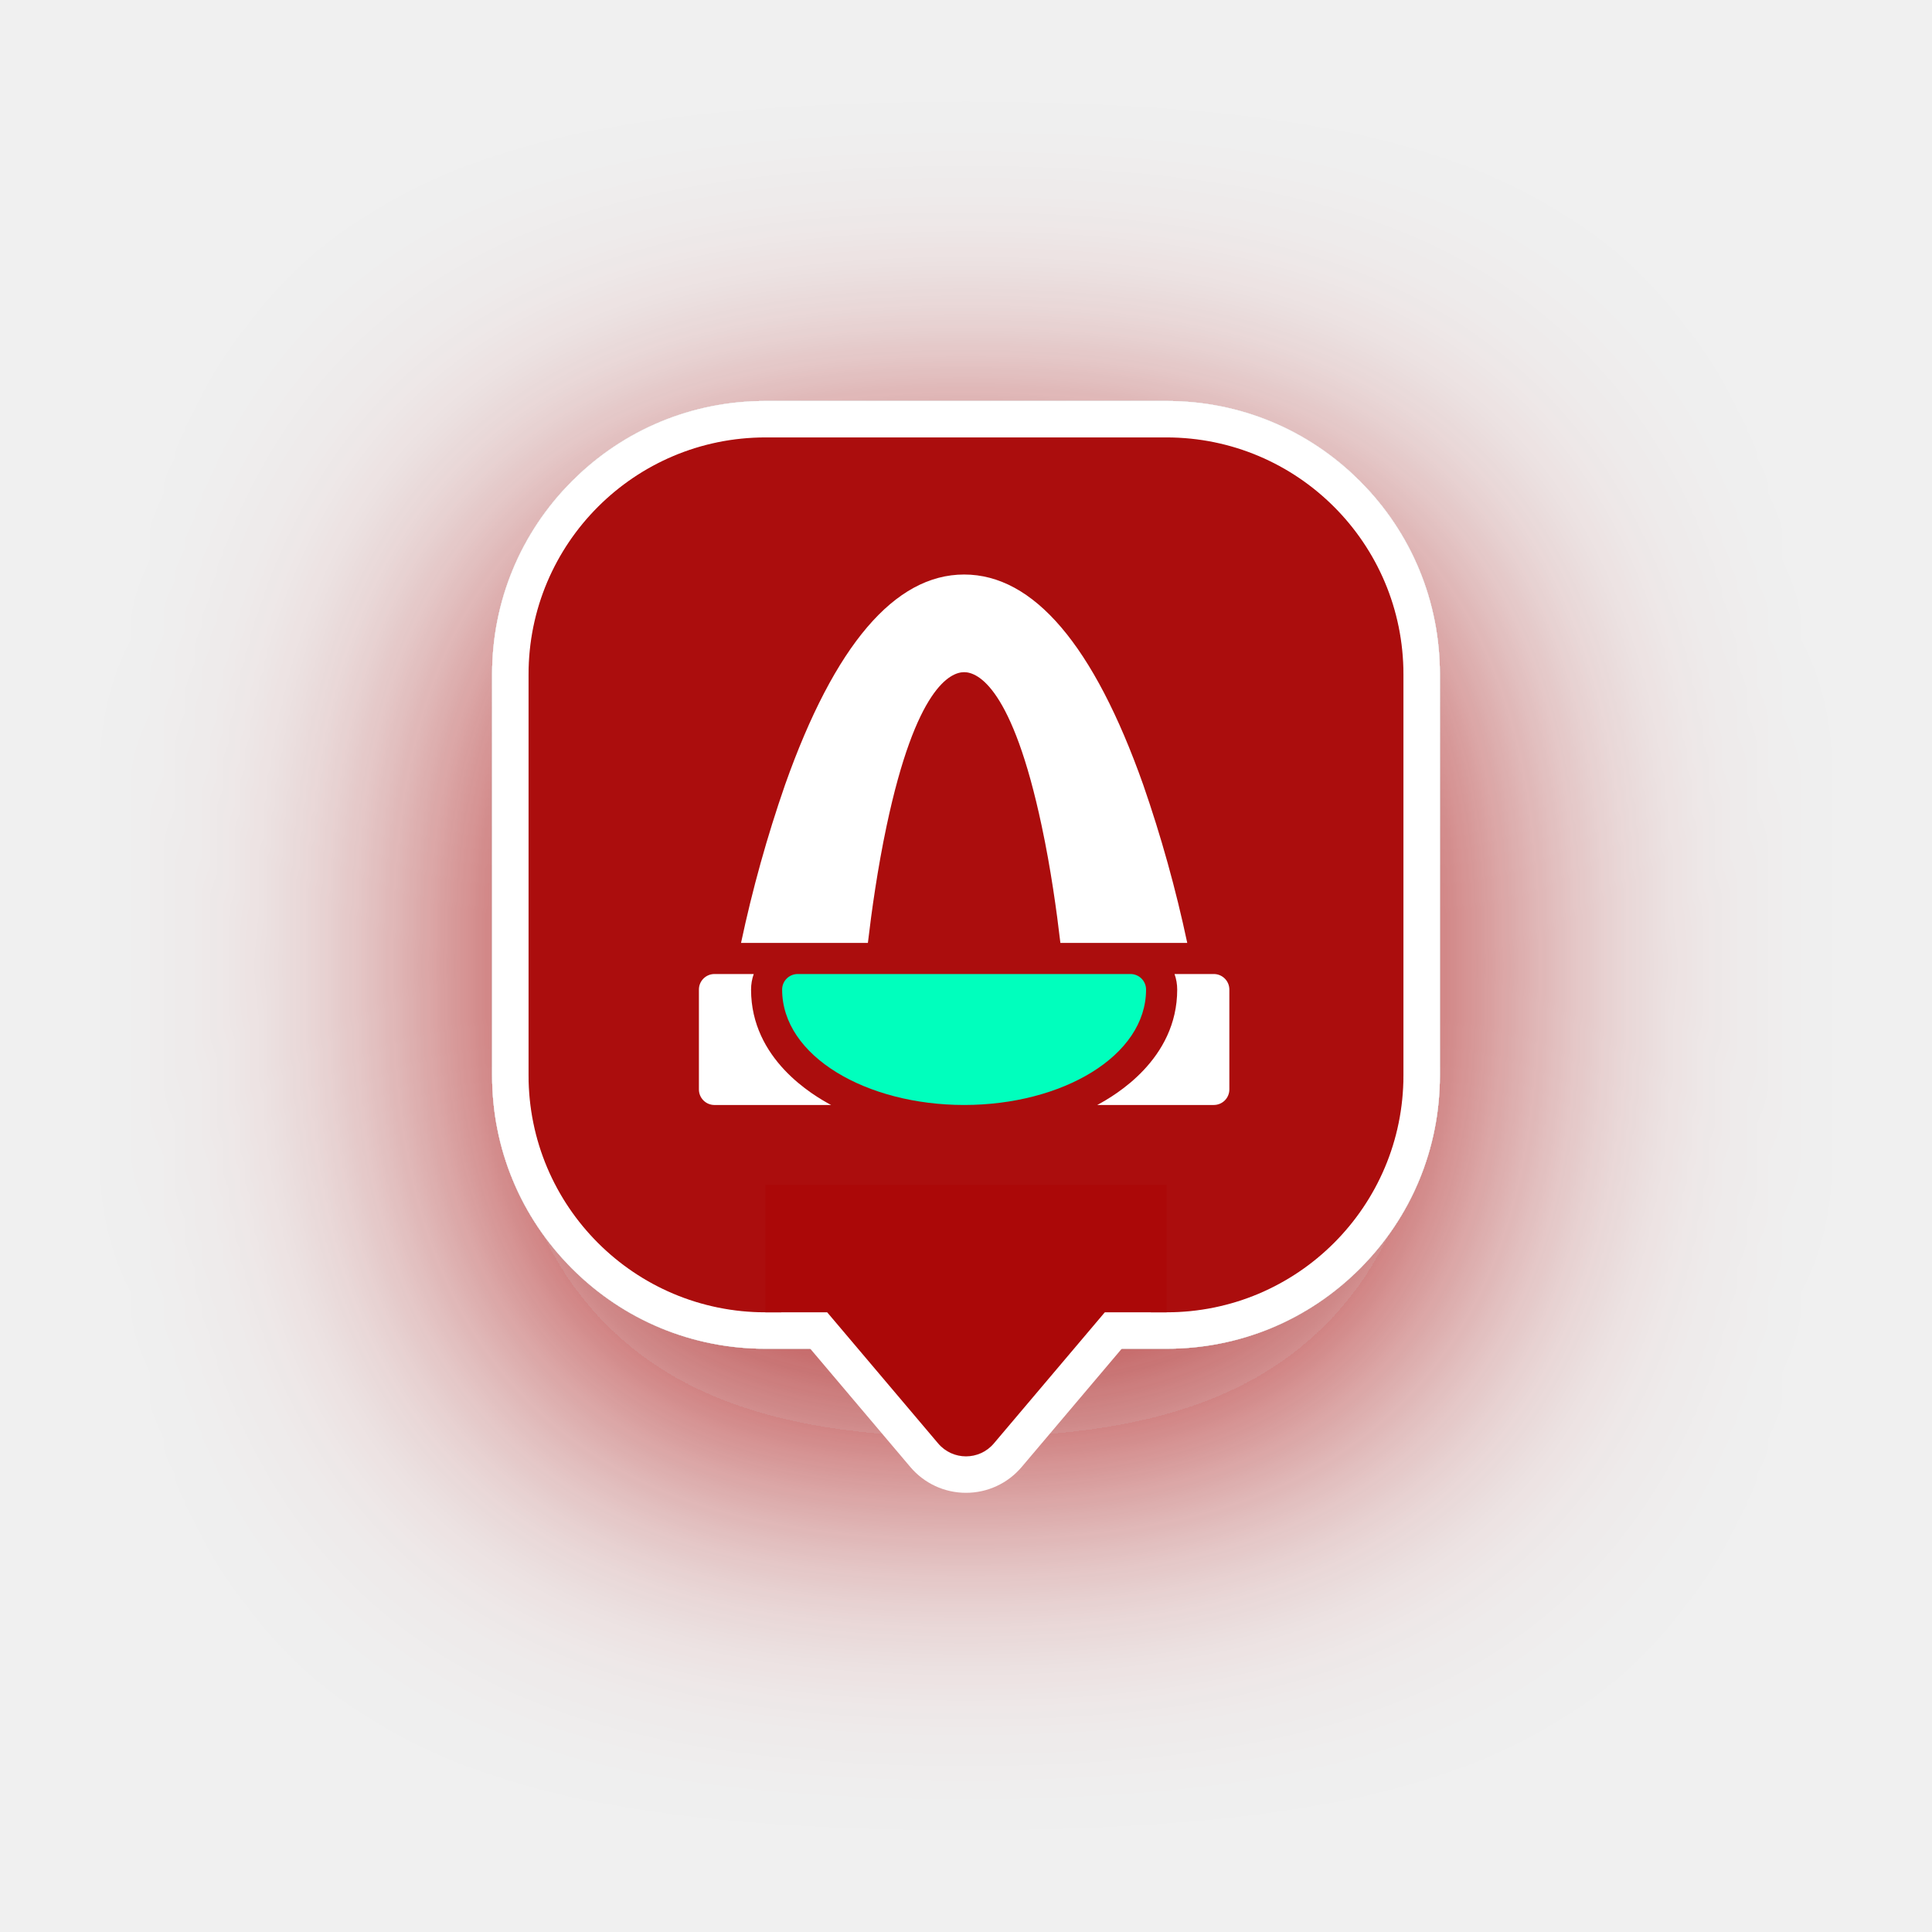
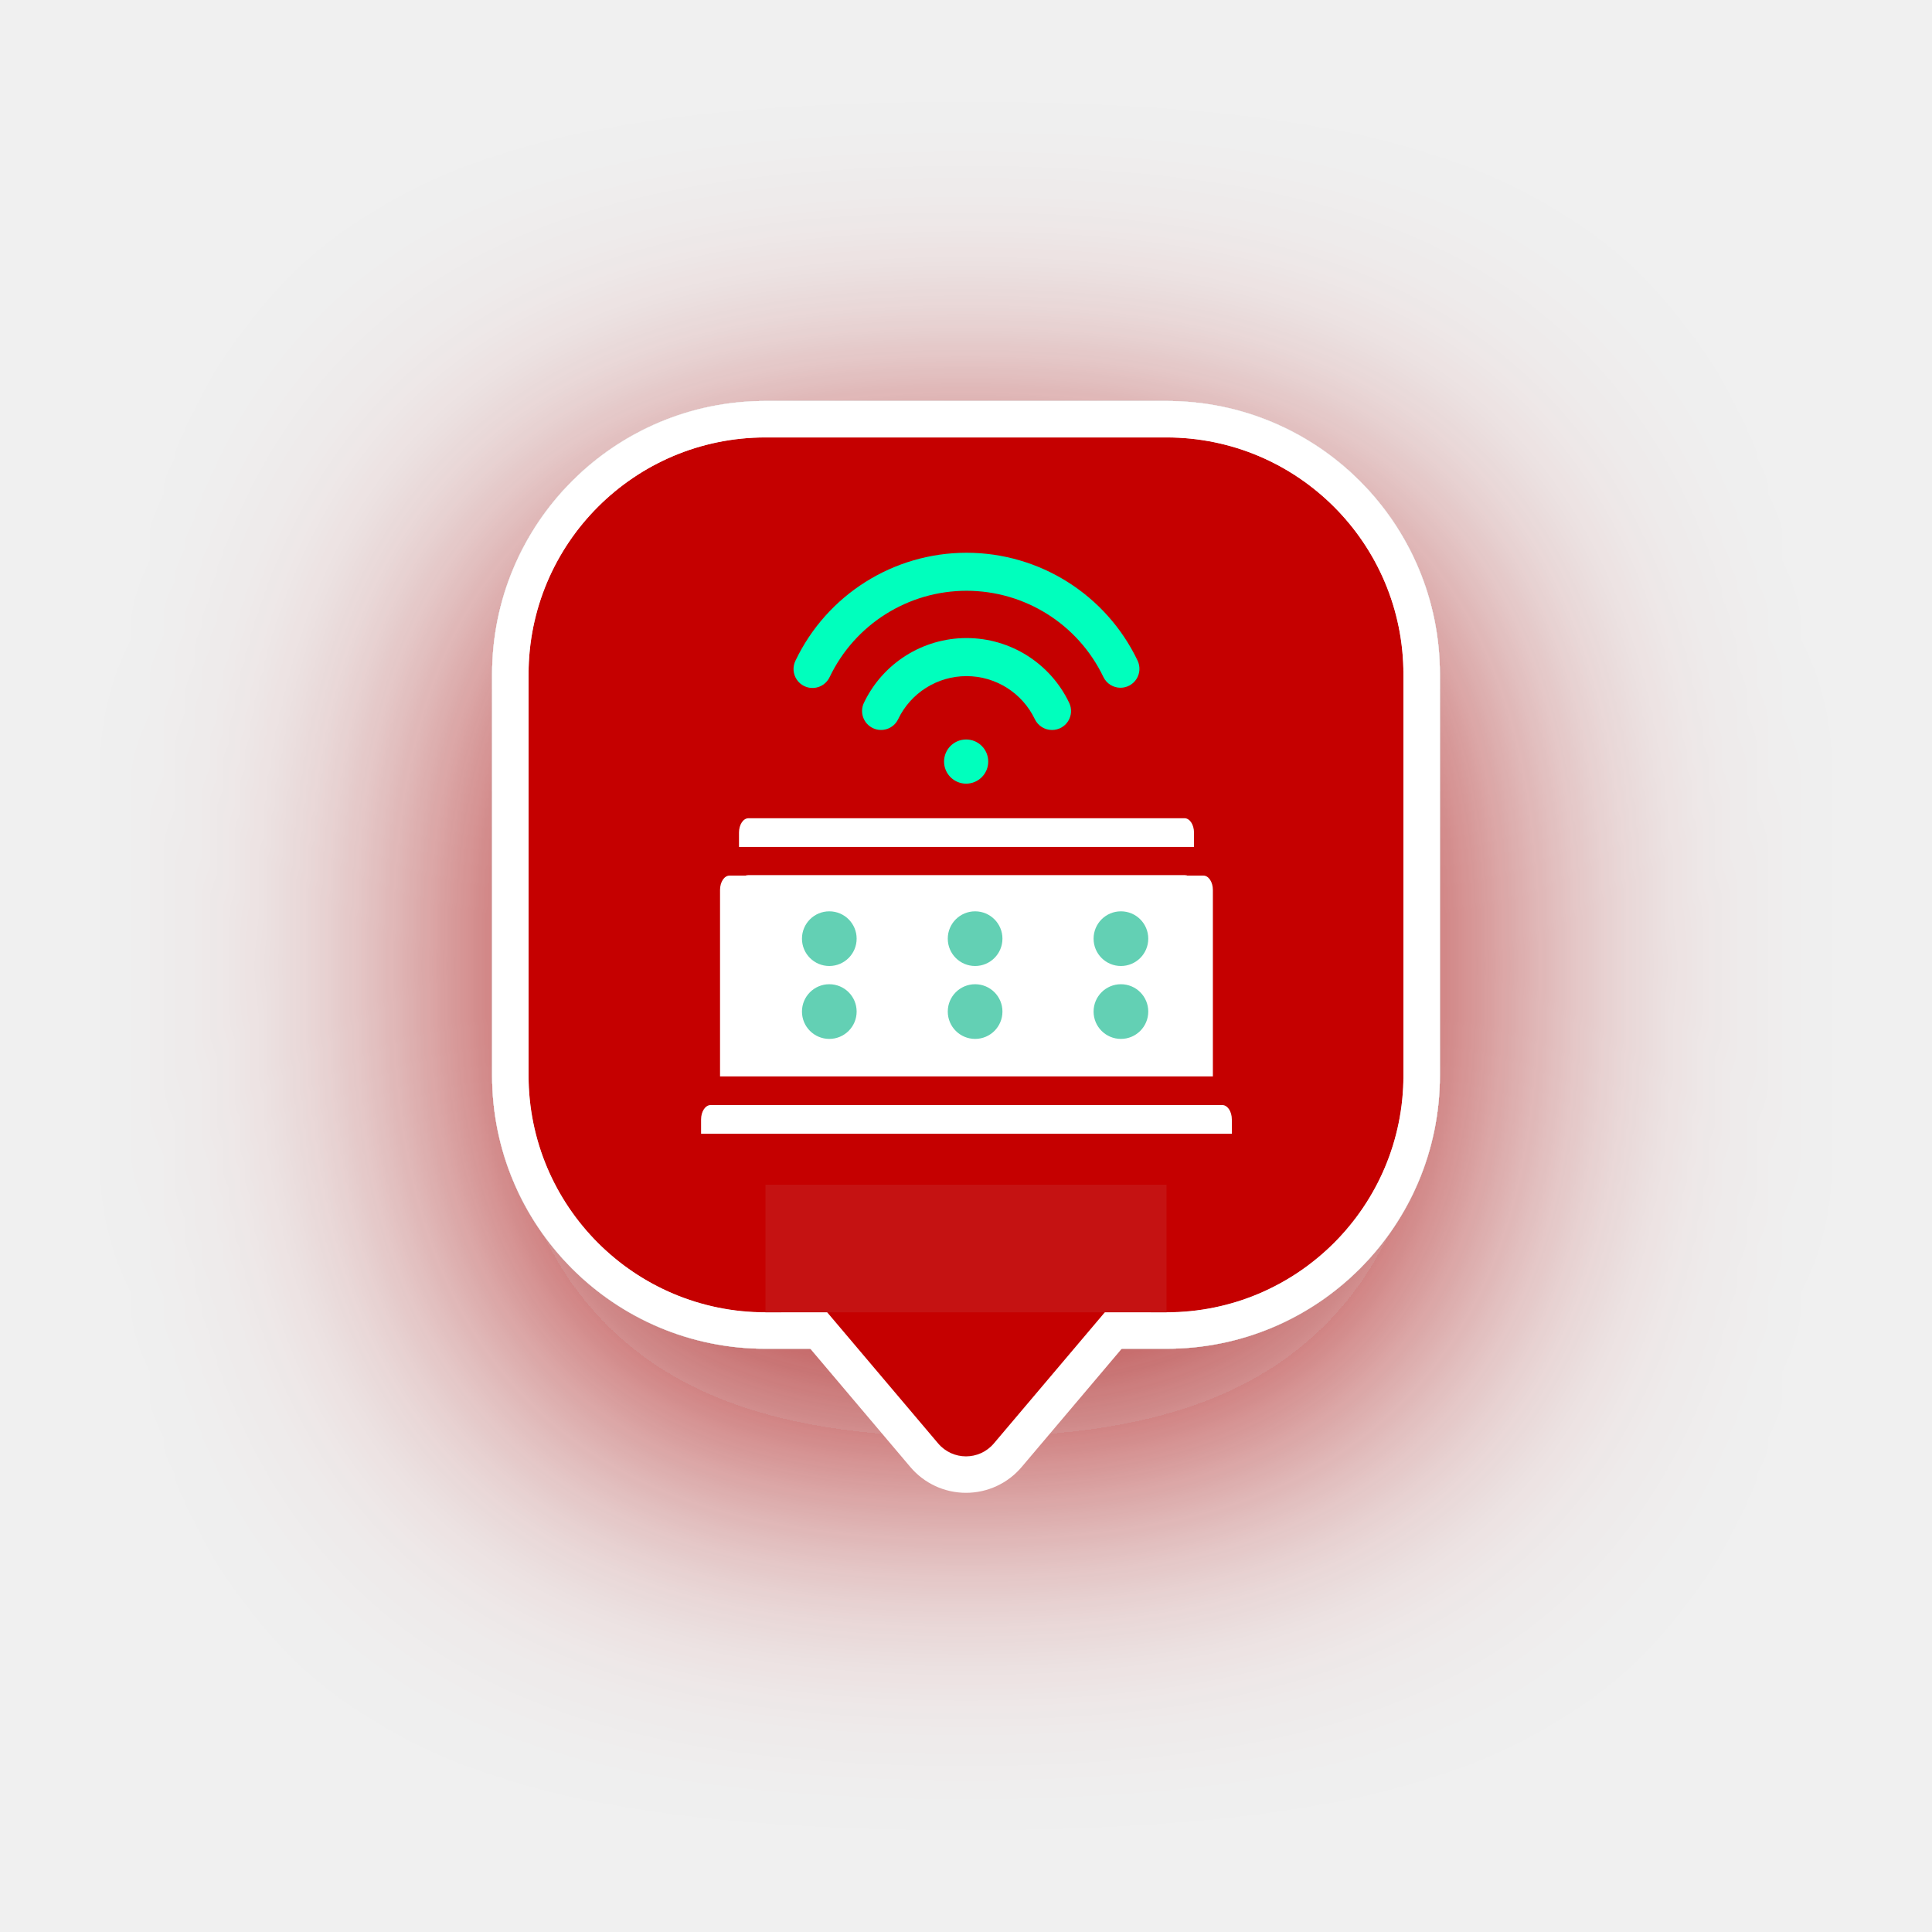
<svg xmlns="http://www.w3.org/2000/svg" width="106" height="106" viewBox="0 0 106 106">
  <defs>
-     <filter id="Path_3324" x="0" y="0" width="106" height="106" filterUnits="userSpaceOnUse">
+     <filter id="Rectangle_390" x="0" y="0" width="106" height="106" filterUnits="userSpaceOnUse">
      <feOffset dy="5" input="SourceAlpha" />
      <feGaussianBlur stdDeviation="9" result="blur" />
      <feFlood flood-color="#ab0808" flood-opacity="0.902" />
      <feComposite operator="in" in2="blur" />
      <feComposite in="SourceGraphic" />
    </filter>
+     <clipPath id="clip-path">
+       <rect width="19" height="10" fill="none" />
+     </clipPath>
  </defs>
-   <g id="Group_2052" data-name="Group 2052" transform="translate(-327 -2197)">
-     <g transform="matrix(1, 0, 0, 1, 327, 2197)" filter="url(#Path_3324)">
-       <g id="Path_3324-2" data-name="Path 3324" transform="translate(29 24)" fill="#ab0808">
-         <path d="M 35 49 L 13 49 C 9.26 49 5.745 47.544 3.101 44.899 C 0.456 42.255 -1 38.74 -1 35 L -1 13 C -1 9.26 0.456 5.745 3.101 3.101 C 5.745 0.456 9.26 -1 13 -1 L 35 -1 C 38.74 -1 42.255 0.456 44.899 3.101 C 47.544 5.745 49 9.26 49 13 L 49 35 C 49 38.74 47.544 42.255 44.899 44.899 C 42.255 47.544 38.74 49 35 49 Z" stroke="none" />
-         <path d="M 13 0 C 5.82 0 0 5.82 0 13 L 0 35 C 0 42.18 5.82 48 13 48 L 35 48 C 42.18 48 48 42.18 48 35 L 48 13 C 48 5.82 42.18 0 35 0 L 13 0 M 13 -2 L 35 -2 C 39.007 -2 42.773 -0.44 45.607 2.393 C 48.44 5.227 50 8.993 50 13 L 50 35 C 50 39.007 48.44 42.773 45.607 45.607 C 42.773 48.44 39.007 50 35 50 L 13 50 C 8.993 50 5.227 48.44 2.393 45.607 C -0.44 42.773 -2 39.007 -2 35 L -2 13 C -2 8.993 -0.44 5.227 2.393 2.393 C 5.227 -0.44 8.993 -2 13 -2 Z" stroke="none" fill="#fff" />
+   <g id="Group_2057" data-name="Group 2057" transform="translate(-7793 7855)">
+     <g id="Group_2053" data-name="Group 2053" transform="translate(7466 -10052)">
+       <g transform="matrix(1, 0, 0, 1, 327, 2197)" filter="url(#Rectangle_390)">
+         <g id="Rectangle_390-2" data-name="Rectangle 390" transform="translate(29 24)" fill="#c50000" stroke="#fff" stroke-width="2">
+           <rect width="48" height="48" rx="13" stroke="none" />
+           <rect x="-1" y="-1" width="50" height="50" rx="14" fill="none" />
+         </g>
      </g>
+       <g id="Page-1" transform="translate(365.465 2227.327)">
+         <g id="_032---Sensor" data-name="032---Sensor" transform="translate(0 0)">
+           <path id="Shape" d="M2.08,29.787c0-.435.233-.787.52-.787H26.524c.287,0,.52.352.52.787v.787H2.08ZM1.04,32.934c0-.435.233-.787.52-.787h26c.287,0,.52.352.52.787v10.23H1.04ZM29.124,46.312H0v-.787c0-.435.233-.787.52-.787H28.6c.287,0,.52.352.52.787Z" transform="translate(0 -14.434)" fill="#fff" />
+           <path id="Shape-2" data-name="Shape" d="M28.444,35H4.52a.52.52,0,0,0,0,1.04H28.444a.52.52,0,0,0,0-1.04Z" transform="translate(-1.92 -17.314)" fill="#fff" />
+           <circle id="Oval" cx="1.212" cy="1.212" r="1.212" transform="translate(13.331 10.245)" fill="#00ffbd" />
+           <path id="Shape-3" data-name="Shape" d="M27.4,15.04a1.04,1.04,0,0,1-.939-.592,4.157,4.157,0,0,0-7.5,0,1.04,1.04,0,1,1-1.877-.9,6.238,6.238,0,0,1,11.26,0A1.04,1.04,0,0,1,27.4,15.04Z" transform="translate(-8.149 -5.316)" fill="#00ffbd" />
+           <path id="Shape-4" data-name="Shape" d="M27.689,8.4a1.04,1.04,0,0,1-.936-.59,8.324,8.324,0,0,0-15.017,0,1.04,1.04,0,1,1-1.875-.9,10.4,10.4,0,0,1,18.768,0,1.04,1.04,0,0,1-.936,1.49Z" transform="translate(-4.68 -0.993)" fill="#00ffbd" />
+         </g>
+       </g>
+       <g id="Polygon_4" data-name="Polygon 4" transform="translate(391 2278) rotate(180)" fill="#c50000">
+         <path d="M 17.688 14 L 4.312 14 C 3.131 14 2.088 13.334 1.591 12.262 C 1.094 11.19 1.259 9.964 2.022 9.062 L 8.71 1.158 C 9.281 0.483 10.116 0.096 11 0.096 C 11.884 0.096 12.719 0.483 13.29 1.158 L 19.978 9.062 C 20.741 9.964 20.906 11.19 20.409 12.262 C 19.912 13.334 18.869 14 17.688 14 Z" stroke="none" />
+         <path d="M 11 1.096 C 10.436 1.096 9.873 1.332 9.473 1.804 L 2.785 9.708 C 1.686 11.008 2.609 13 4.312 13 L 17.688 13 C 19.391 13 20.314 11.008 19.215 9.708 L 12.527 1.804 C 12.127 1.332 11.564 1.096 11 1.096 M 11 -0.904 C 12.179 -0.904 13.292 -0.388 14.054 0.512 L 20.741 8.416 C 21.759 9.619 21.979 11.254 21.316 12.683 C 20.654 14.112 19.263 15 17.688 15 L 4.312 15 C 2.737 15 1.346 14.112 0.683 12.683 C 0.021 11.254 0.241 9.619 1.259 8.416 L 7.946 0.512 C 8.708 -0.388 9.821 -0.904 11 -0.904 Z" stroke="none" fill="#fff" />
+       </g>
+       <rect id="Rectangle_708" data-name="Rectangle 708" width="22" height="7" transform="translate(369 2262)" fill="#c51212" />
    </g>
-     <g id="Polygon_4" data-name="Polygon 4" transform="translate(391 2278) rotate(180)" fill="#ab0808">
-       <path d="M 17.688 14 L 4.312 14 C 3.131 14 2.088 13.334 1.591 12.262 C 1.094 11.19 1.259 9.964 2.022 9.062 L 8.71 1.158 C 9.281 0.483 10.116 0.096 11 0.096 C 11.884 0.096 12.719 0.483 13.29 1.158 L 19.978 9.062 C 20.741 9.964 20.906 11.19 20.409 12.262 C 19.912 13.334 18.869 14 17.688 14 Z" stroke="none" />
-       <path d="M 11 1.096 C 10.436 1.096 9.873 1.332 9.473 1.804 L 2.785 9.708 C 1.686 11.008 2.609 13 4.312 13 L 17.688 13 C 19.391 13 20.314 11.008 19.215 9.708 L 12.527 1.804 C 12.127 1.332 11.564 1.096 11 1.096 M 11 -0.904 C 12.179 -0.904 13.292 -0.388 14.054 0.512 L 20.741 8.416 C 21.759 9.619 21.979 11.254 21.316 12.683 C 20.654 14.112 19.263 15 17.688 15 L 4.312 15 C 2.737 15 1.346 14.112 0.683 12.683 C 0.021 11.254 0.241 9.619 1.259 8.416 L 7.946 0.512 C 8.708 -0.388 9.821 -0.904 11 -0.904 Z" stroke="none" fill="#fff" />
-     </g>
-     <rect id="Rectangle_708" data-name="Rectangle 708" width="22" height="7" transform="translate(369 2262)" fill="#ab0808" />
-     <g id="gateway-arch" transform="translate(365.346 2228.521)">
-       <path id="Path_345" data-name="Path 345" d="M390.9,385.6h-2.155a2.545,2.545,0,0,1,.147.853c0,3.835-3.43,5.819-4.386,6.332H390.9a.853.853,0,0,0,.853-.853v-5.48A.853.853,0,0,0,390.9,385.6Z" transform="translate(-362.65 -363.681)" fill="#fff" />
-       <path id="Path_346" data-name="Path 346" d="M2.861,386.453a2.546,2.546,0,0,1,.147-.853H.853a.853.853,0,0,0-.853.853v5.48a.853.853,0,0,0,.853.853h6.4C6.282,392.266,2.861,390.286,2.861,386.453Z" transform="translate(0 -363.681)" fill="#fff" />
-       <path id="Path_347" data-name="Path 347" d="M48.637,13.8c1.614-7.62,3.514-8.442,4.256-8.442s2.642.823,4.256,8.442c.5,2.337.824,4.693,1.025,6.413h6.96a72.154,72.154,0,0,0-2.419-8.686C60.006,3.878,56.7,0,52.893,0S45.78,3.878,43.071,11.527a72.164,72.164,0,0,0-2.419,8.686h6.96C47.813,18.493,48.142,16.137,48.637,13.8Z" transform="translate(-38.341)" fill="#fff" />
-       <path id="Path_348" data-name="Path 348" d="M100.3,386.453a.853.853,0,0,0-.853-.853H81.186a.853.853,0,0,0-.853.853c0,3.671,4.642,6.332,9.985,6.332C95.692,392.785,100.3,390.107,100.3,386.453Z" transform="translate(-75.767 -363.681)" fill="#00ffbd" />
+     <g id="Repeat_Grid_40" data-name="Repeat Grid 40" transform="translate(7837 -7807)" clip-path="url(#clip-path)">
+       <g transform="translate(-370 -2230)">
+         <circle id="Ellipse_55" data-name="Ellipse 55" cx="1.5" cy="1.5" r="1.5" transform="translate(370 2232)" fill="#63d0b4" />
+       </g>
+       <g transform="translate(-362 -2230)">
+         <circle id="Ellipse_55-2" data-name="Ellipse 55" cx="1.5" cy="1.5" r="1.5" transform="translate(370 2232)" fill="#63d0b4" />
+       </g>
+       <g transform="translate(-354 -2230)">
+         <circle id="Ellipse_55-3" data-name="Ellipse 55" cx="1.5" cy="1.5" r="1.5" transform="translate(370 2232)" fill="#63d0b4" />
+       </g>
+       <g transform="translate(-370 -2226)">
+         <circle id="Ellipse_55-4" data-name="Ellipse 55" cx="1.5" cy="1.5" r="1.5" transform="translate(370 2232)" fill="#63d0b4" />
+       </g>
+       <g transform="translate(-362 -2226)">
+         <circle id="Ellipse_55-5" data-name="Ellipse 55" cx="1.5" cy="1.5" r="1.5" transform="translate(370 2232)" fill="#63d0b4" />
+       </g>
+       <g transform="translate(-354 -2226)">
+         <circle id="Ellipse_55-6" data-name="Ellipse 55" cx="1.5" cy="1.5" r="1.5" transform="translate(370 2232)" fill="#63d0b4" />
+       </g>
+       <g transform="translate(-370 -2222)">
+         <circle id="Ellipse_55-7" data-name="Ellipse 55" cx="1.5" cy="1.5" r="1.5" transform="translate(370 2232)" fill="#63d0b4" />
+       </g>
+       <g transform="translate(-362 -2222)">
+         <circle id="Ellipse_55-8" data-name="Ellipse 55" cx="1.5" cy="1.5" r="1.5" transform="translate(370 2232)" fill="#63d0b4" />
+       </g>
+       <g transform="translate(-354 -2222)">
+         <circle id="Ellipse_55-9" data-name="Ellipse 55" cx="1.5" cy="1.5" r="1.5" transform="translate(370 2232)" fill="#63d0b4" />
+       </g>
    </g>
  </g>
</svg>
